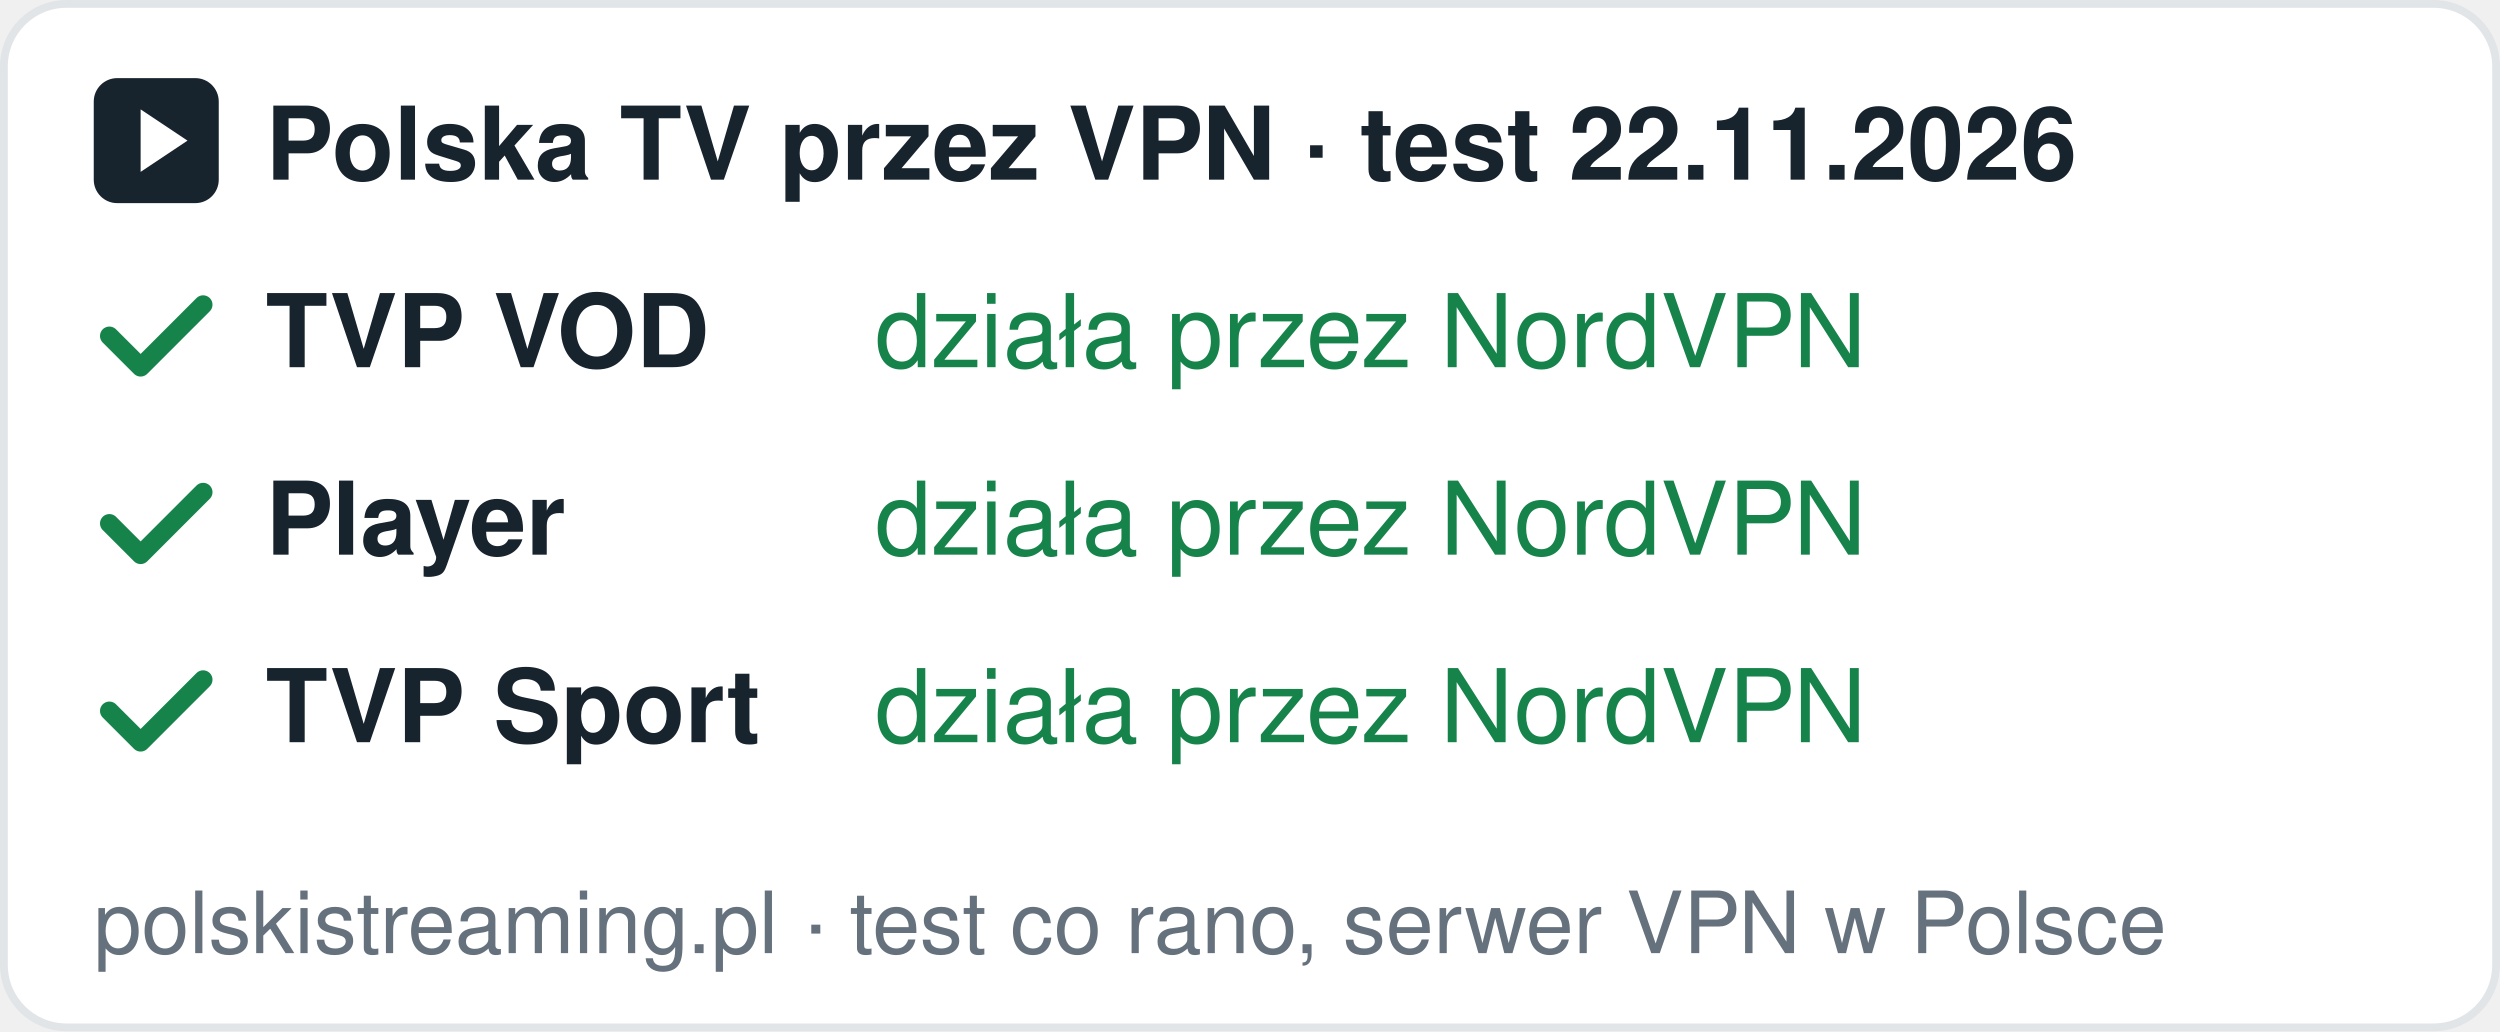
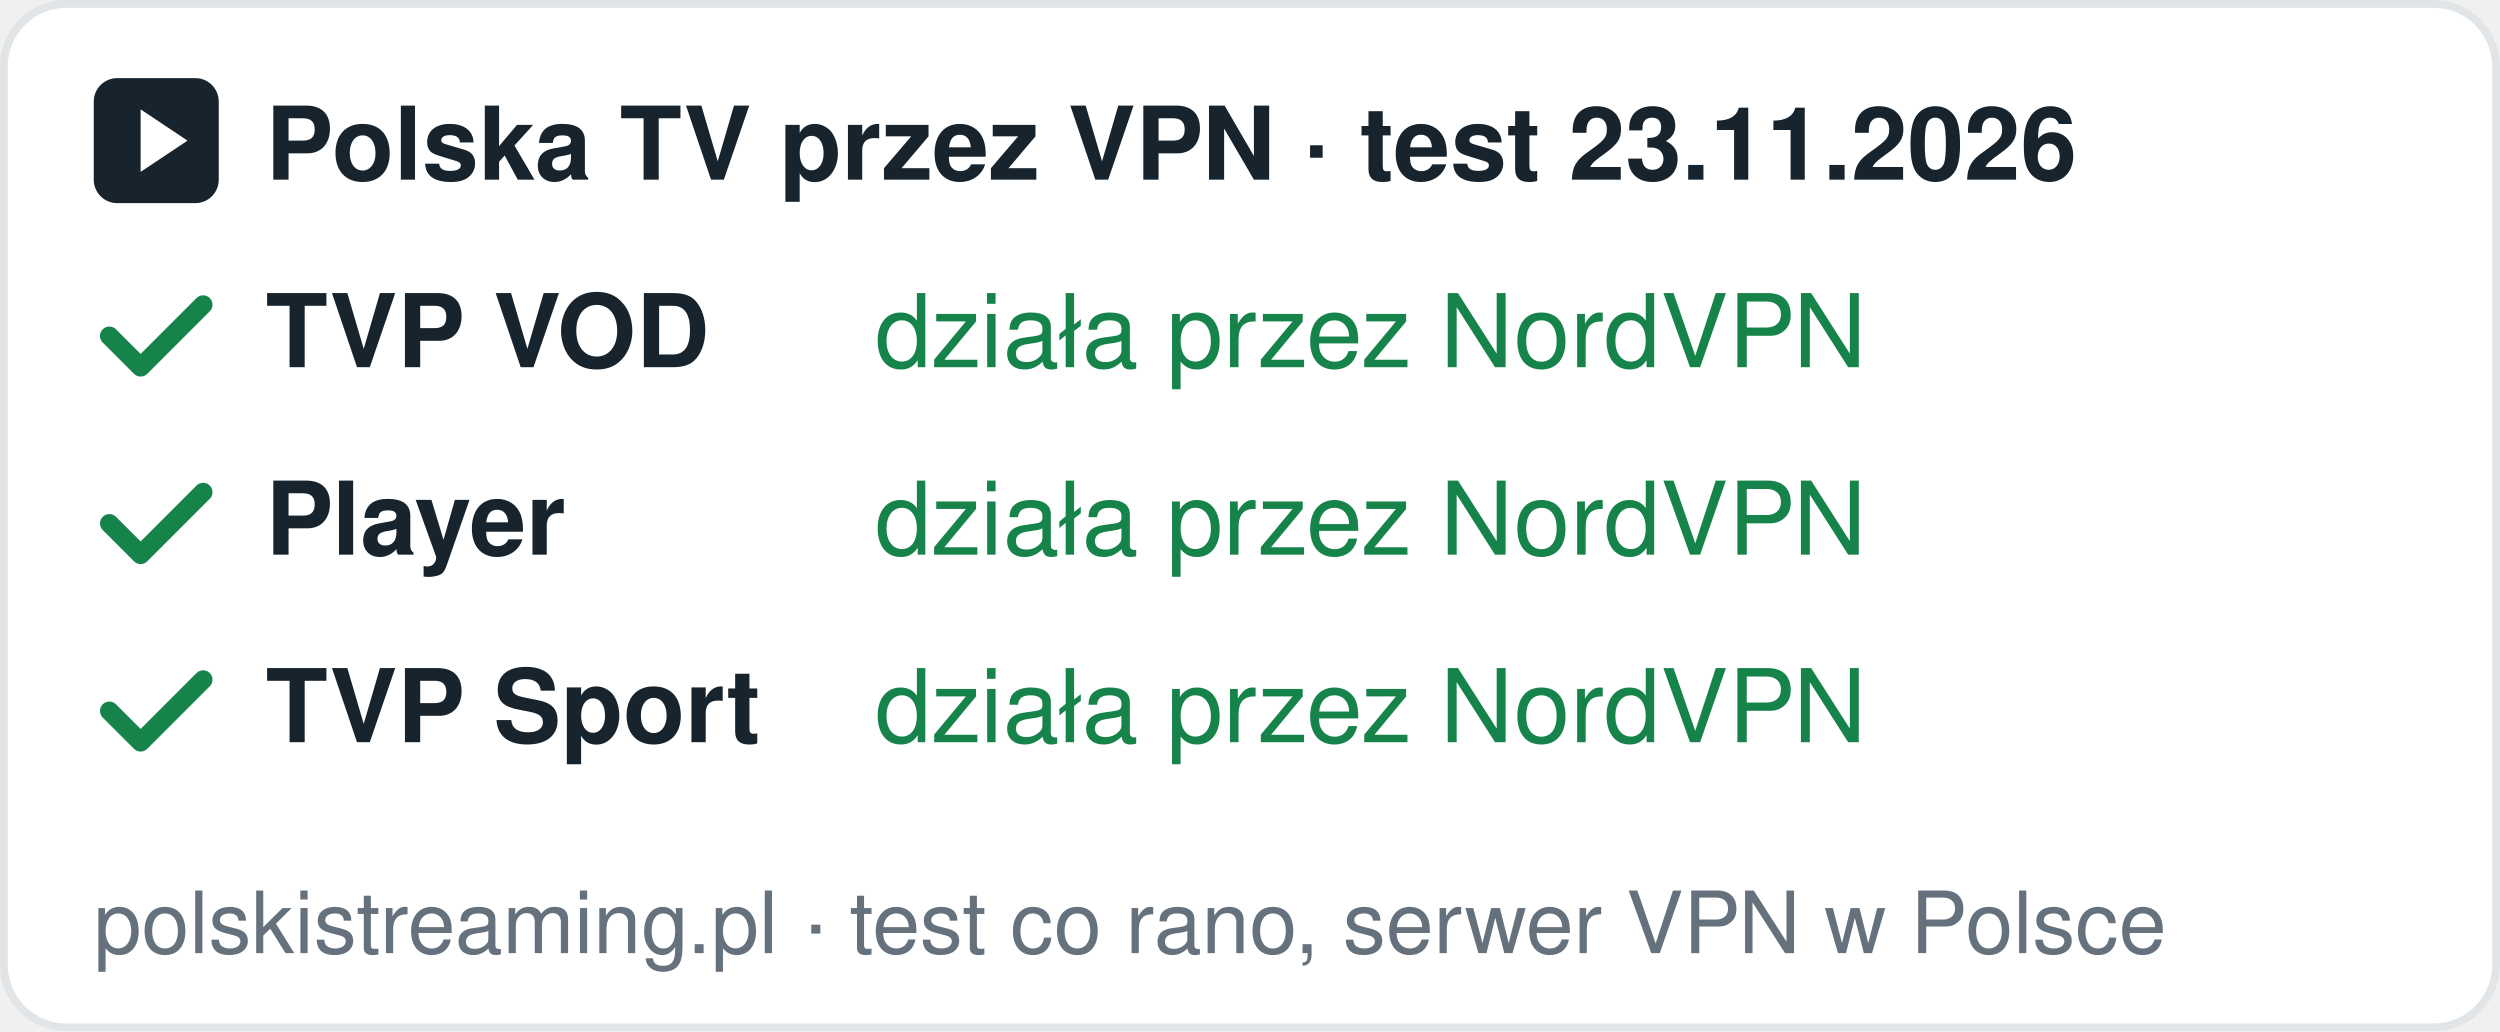
- <svg xmlns="http://www.w3.org/2000/svg" width="320" height="132" viewBox="0 0 320 132" role="img" aria-label="Polska telewizja przez VPN: wynik testu z 22.11.2026">
+ <svg xmlns="http://www.w3.org/2000/svg" width="320" height="132" viewBox="0 0 320 132" role="img" aria-label="Polska telewizja przez VPN: wynik testu z 23.11.2026">
  <rect x="0.5" y="0.5" width="319" height="131" rx="8" fill="#FFFFFF" stroke="#E1E5E8" />
  <g font-family="Segoe UI,Helvetica,Arial,sans-serif">
    <rect x="12" y="10" width="16" height="16" rx="3" fill="#17232D" />
    <path d="M18 14 l6 4 l-6 4z" fill="#fff" />
-     <text x="34" y="23" font-size="13" font-weight="700" fill="#17232D">Polska TV przez VPN · test 22.11.2026</text>
+     <text x="34" y="23" font-size="13" font-weight="700" fill="#17232D">Polska TV przez VPN · test 23.11.2026</text>
    <path d="M14 43 l4 4 l8 -8" fill="none" stroke="#16834A" stroke-width="2.4" stroke-linecap="round" stroke-linejoin="round" />
    <text x="34" y="47" font-size="13" font-weight="700" fill="#17232D">TVP VOD</text>
    <text x="112" y="47" font-size="13" fill="#16834A">działa przez NordVPN</text>
    <path d="M14 67 l4 4 l8 -8" fill="none" stroke="#16834A" stroke-width="2.4" stroke-linecap="round" stroke-linejoin="round" />
    <text x="34" y="71" font-size="13" font-weight="700" fill="#17232D">Player</text>
    <text x="112" y="71" font-size="13" fill="#16834A">działa przez NordVPN</text>
    <path d="M14 91 l4 4 l8 -8" fill="none" stroke="#16834A" stroke-width="2.4" stroke-linecap="round" stroke-linejoin="round" />
    <text x="34" y="95" font-size="13" font-weight="700" fill="#17232D">TVP Sport</text>
    <text x="112" y="95" font-size="13" fill="#16834A">działa przez NordVPN</text>
    <text x="12" y="122" font-size="11" fill="#65717C">polskistreaming.pl · test co rano, serwer VPN w Polsce</text>
  </g>
</svg>
